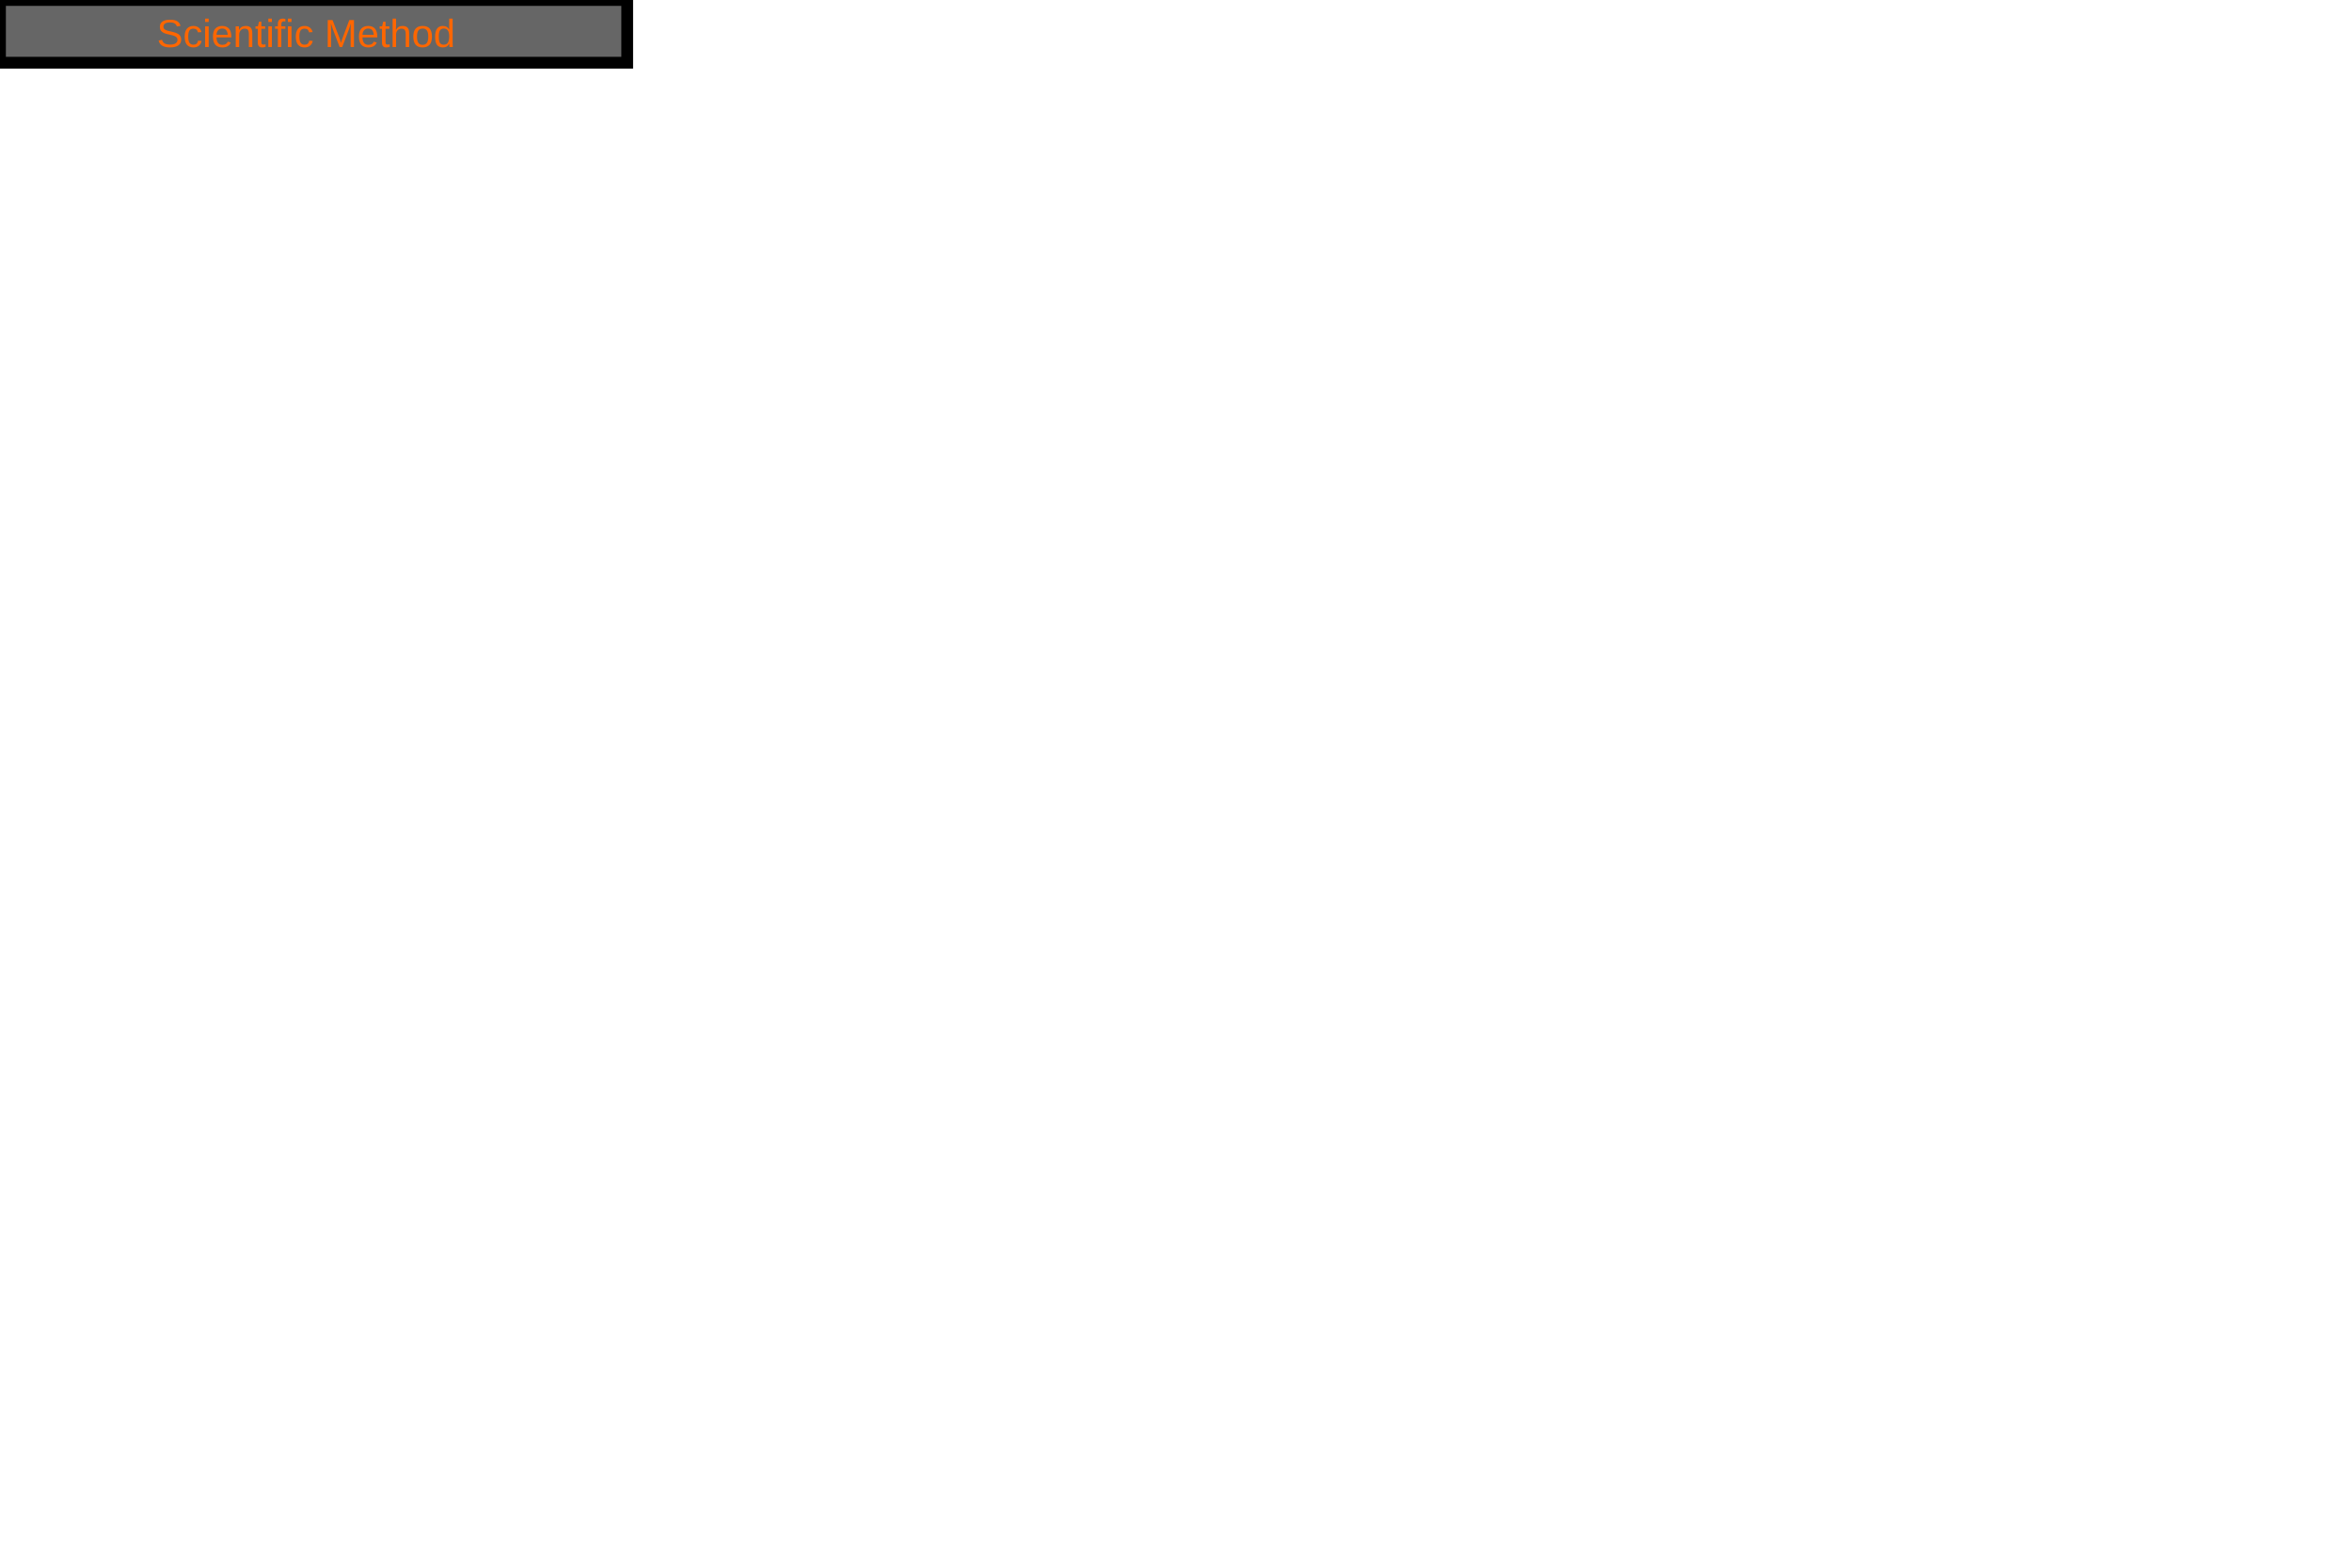
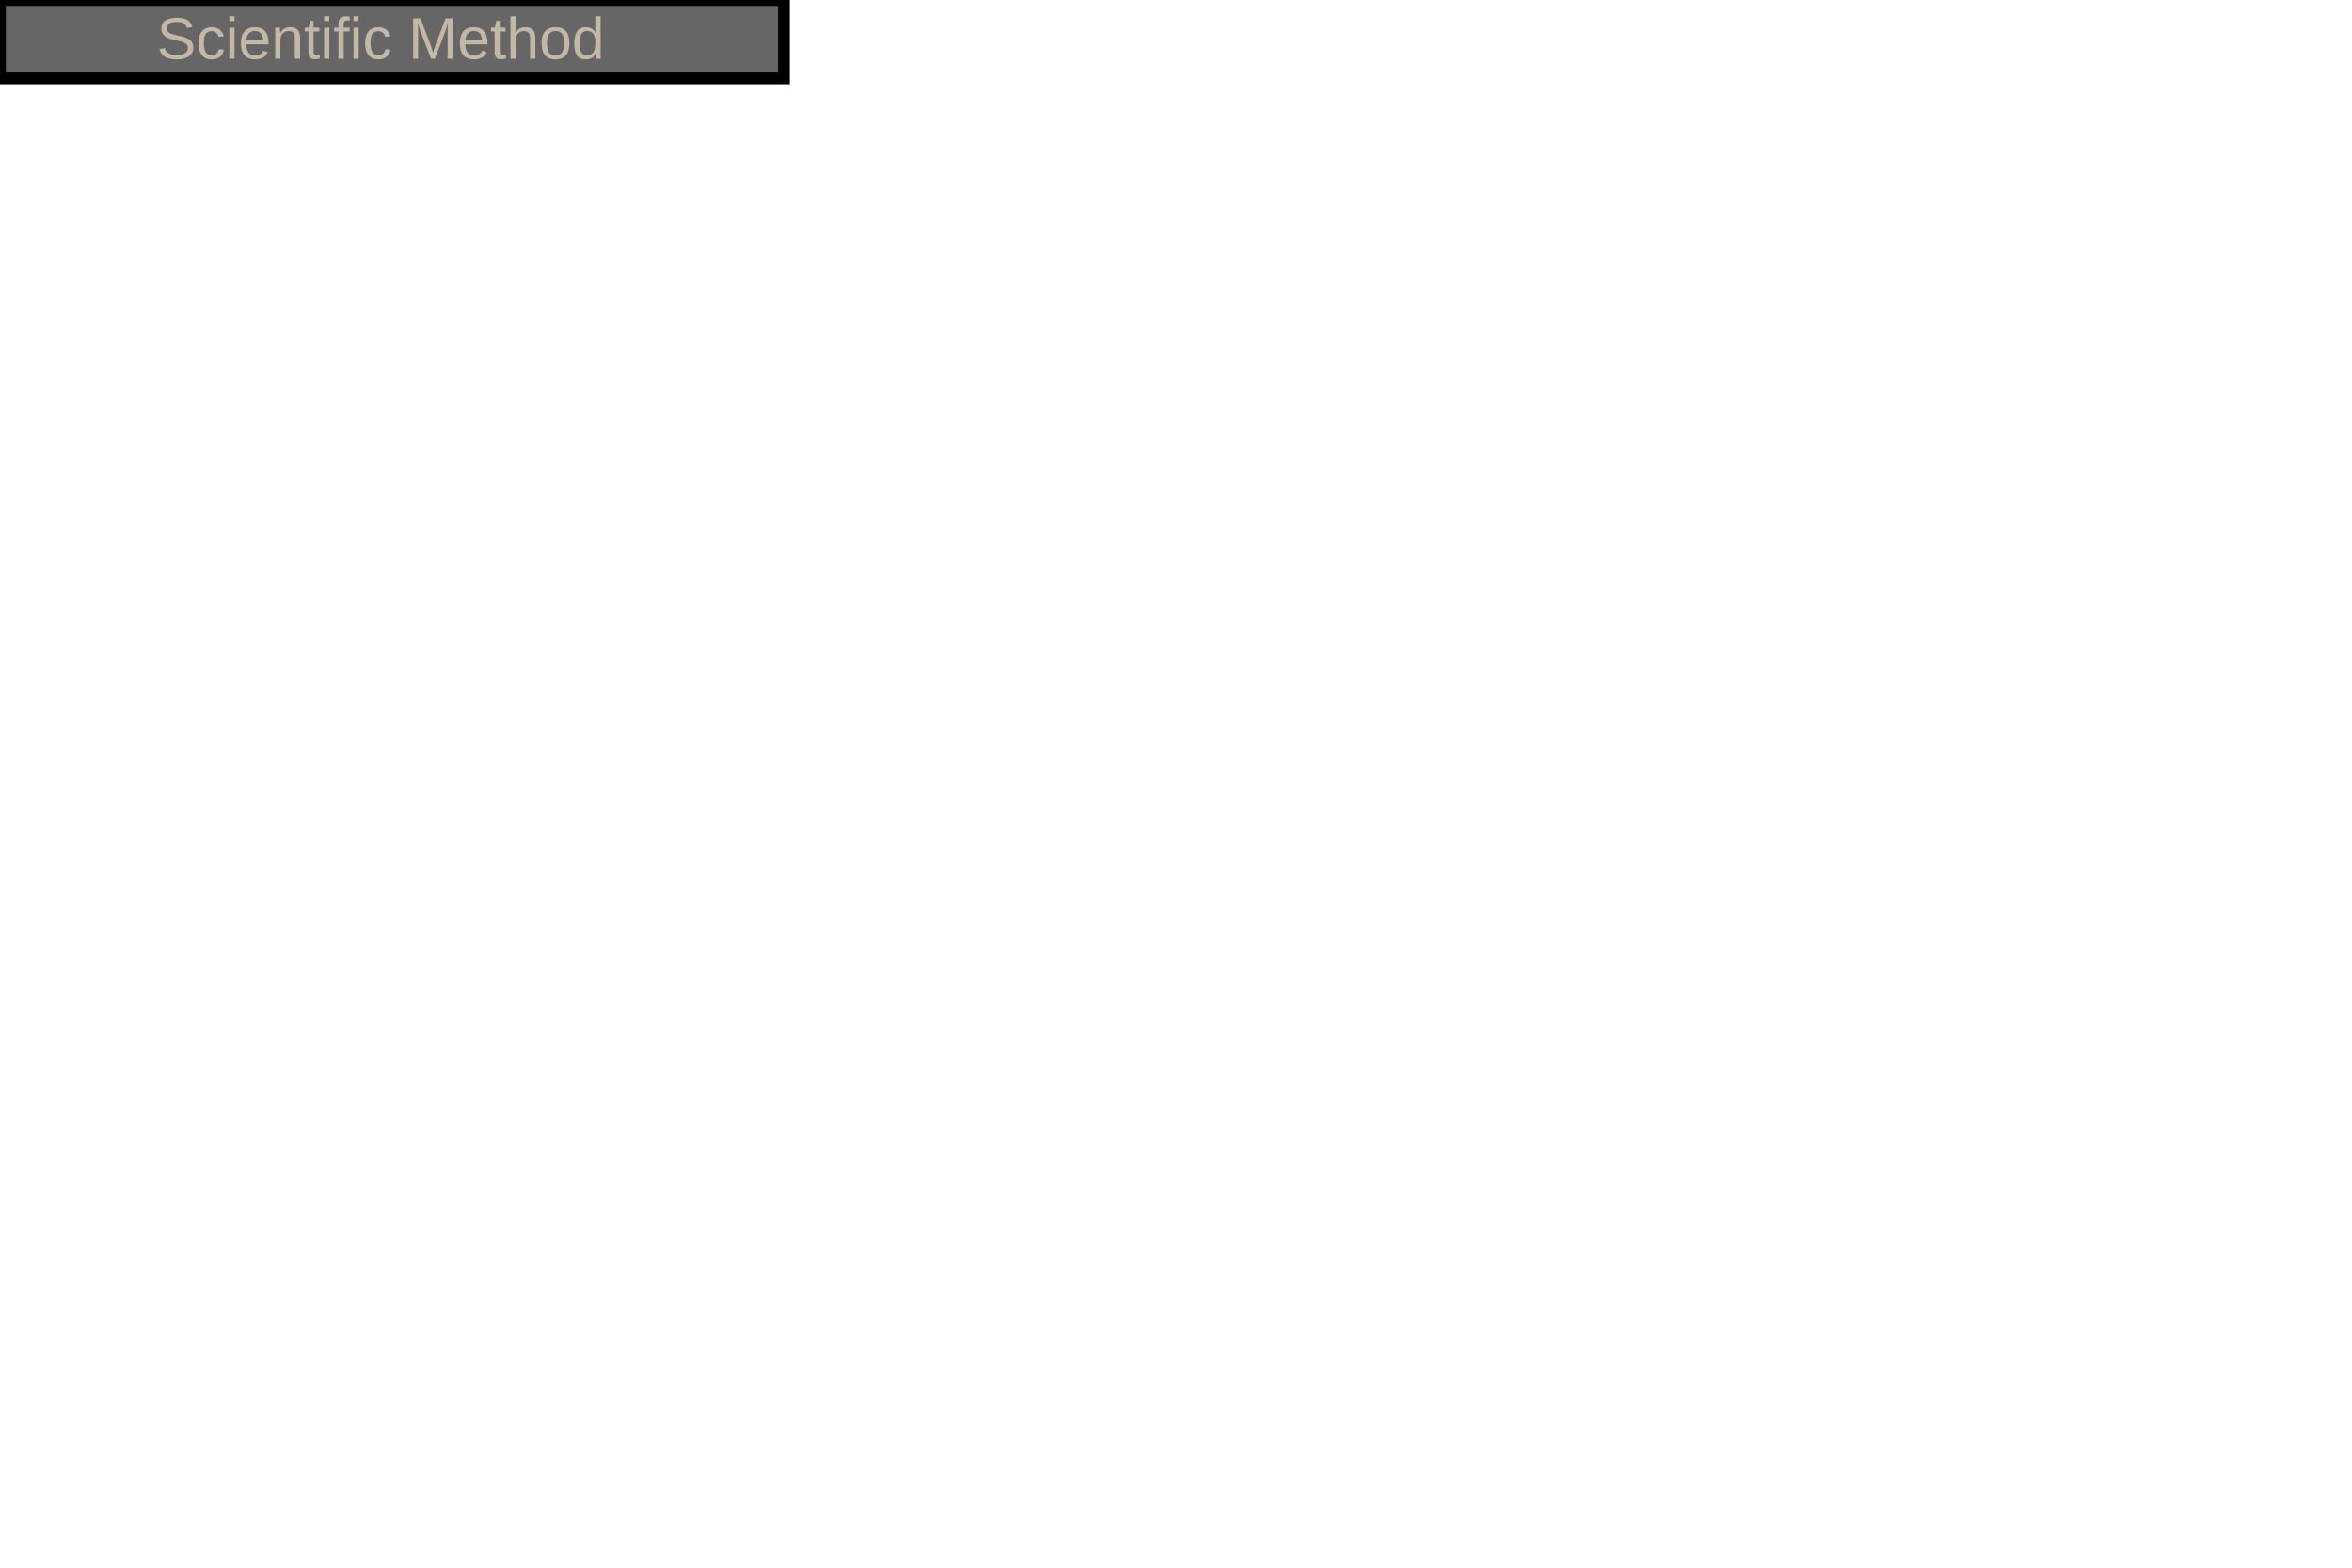
<svg xmlns="http://www.w3.org/2000/svg" version="1.1" viewBox="0 0 300 200">
-   <rect width="80" height="8" fill="#666666" style="fill:rgb();stroke-width:1.5;stroke:rgb(0,0,0)" />
-   <text fill="#FF6600" font-size="5" font-family="Arial" x="20" y="6"> Scientific Method</text>
+   <rect width="100" height="10" fill="#666666" style="fill:rgb();stroke-width:1.5;stroke:rgb(0,0,0)" />
+   <text fill="#c3b7a6" font-size="7.5" font-family="Arial" x="20" y="7.5"> Scientific Method</text>
</svg>
